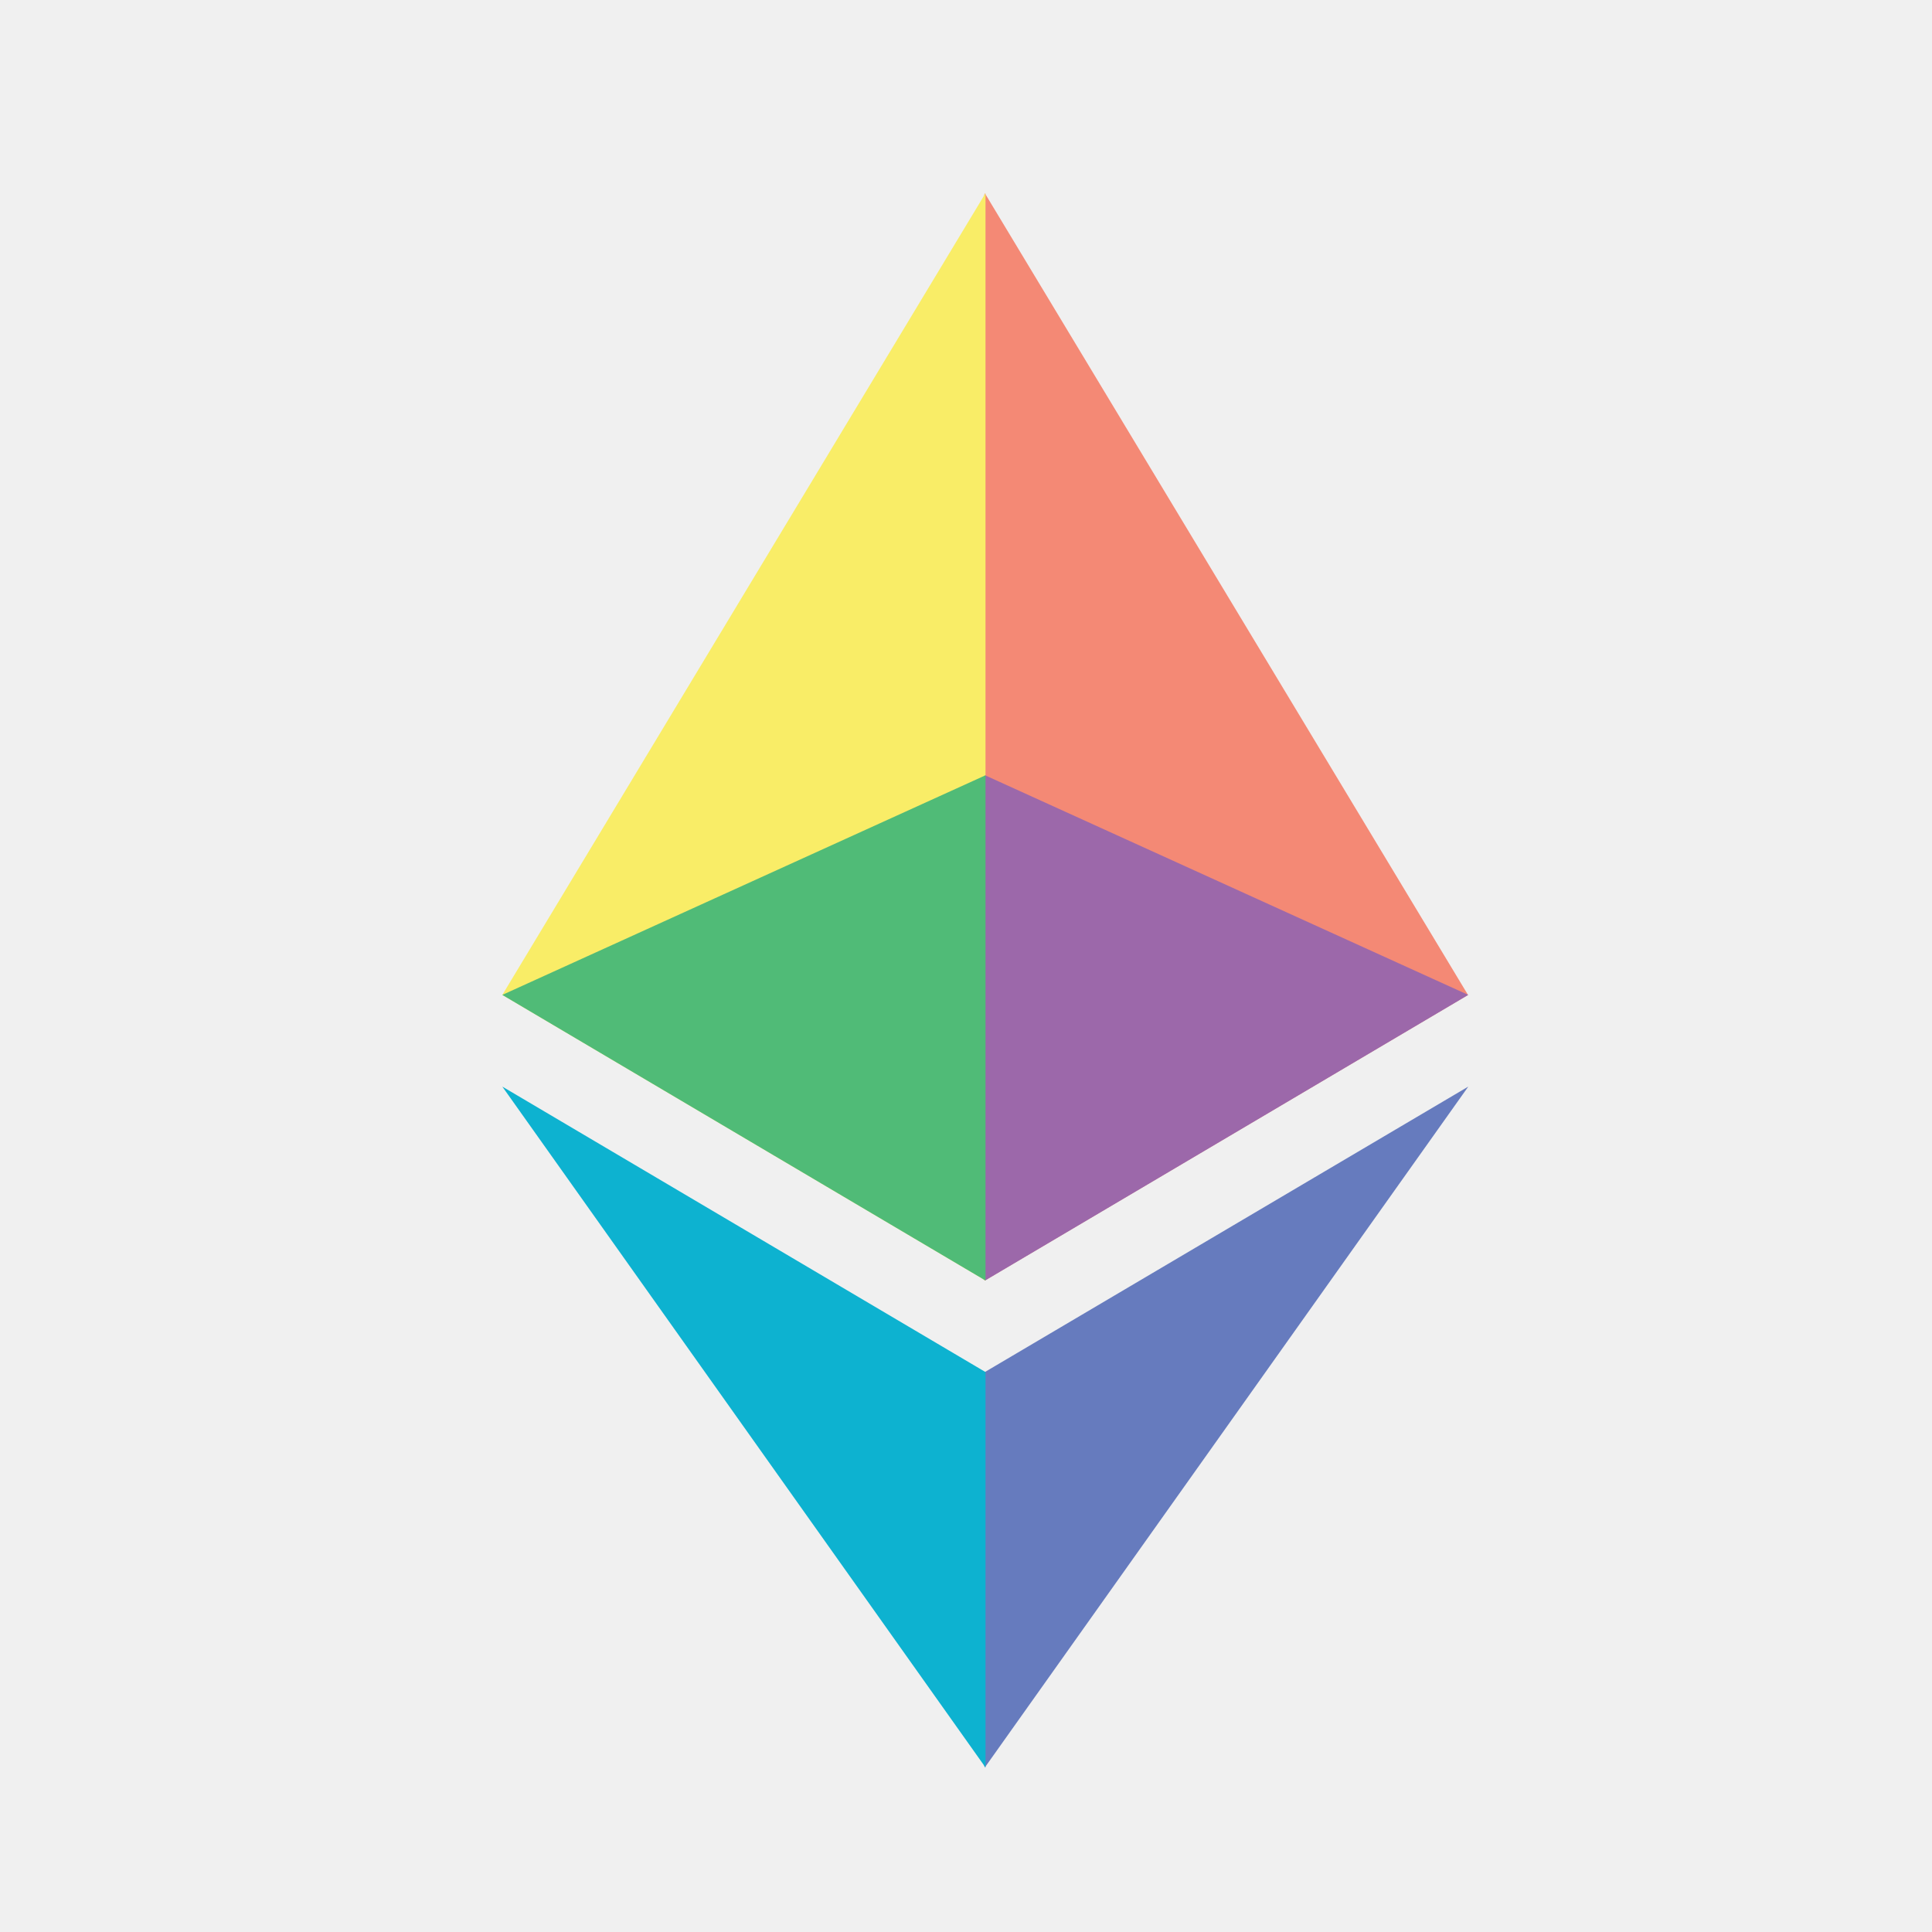
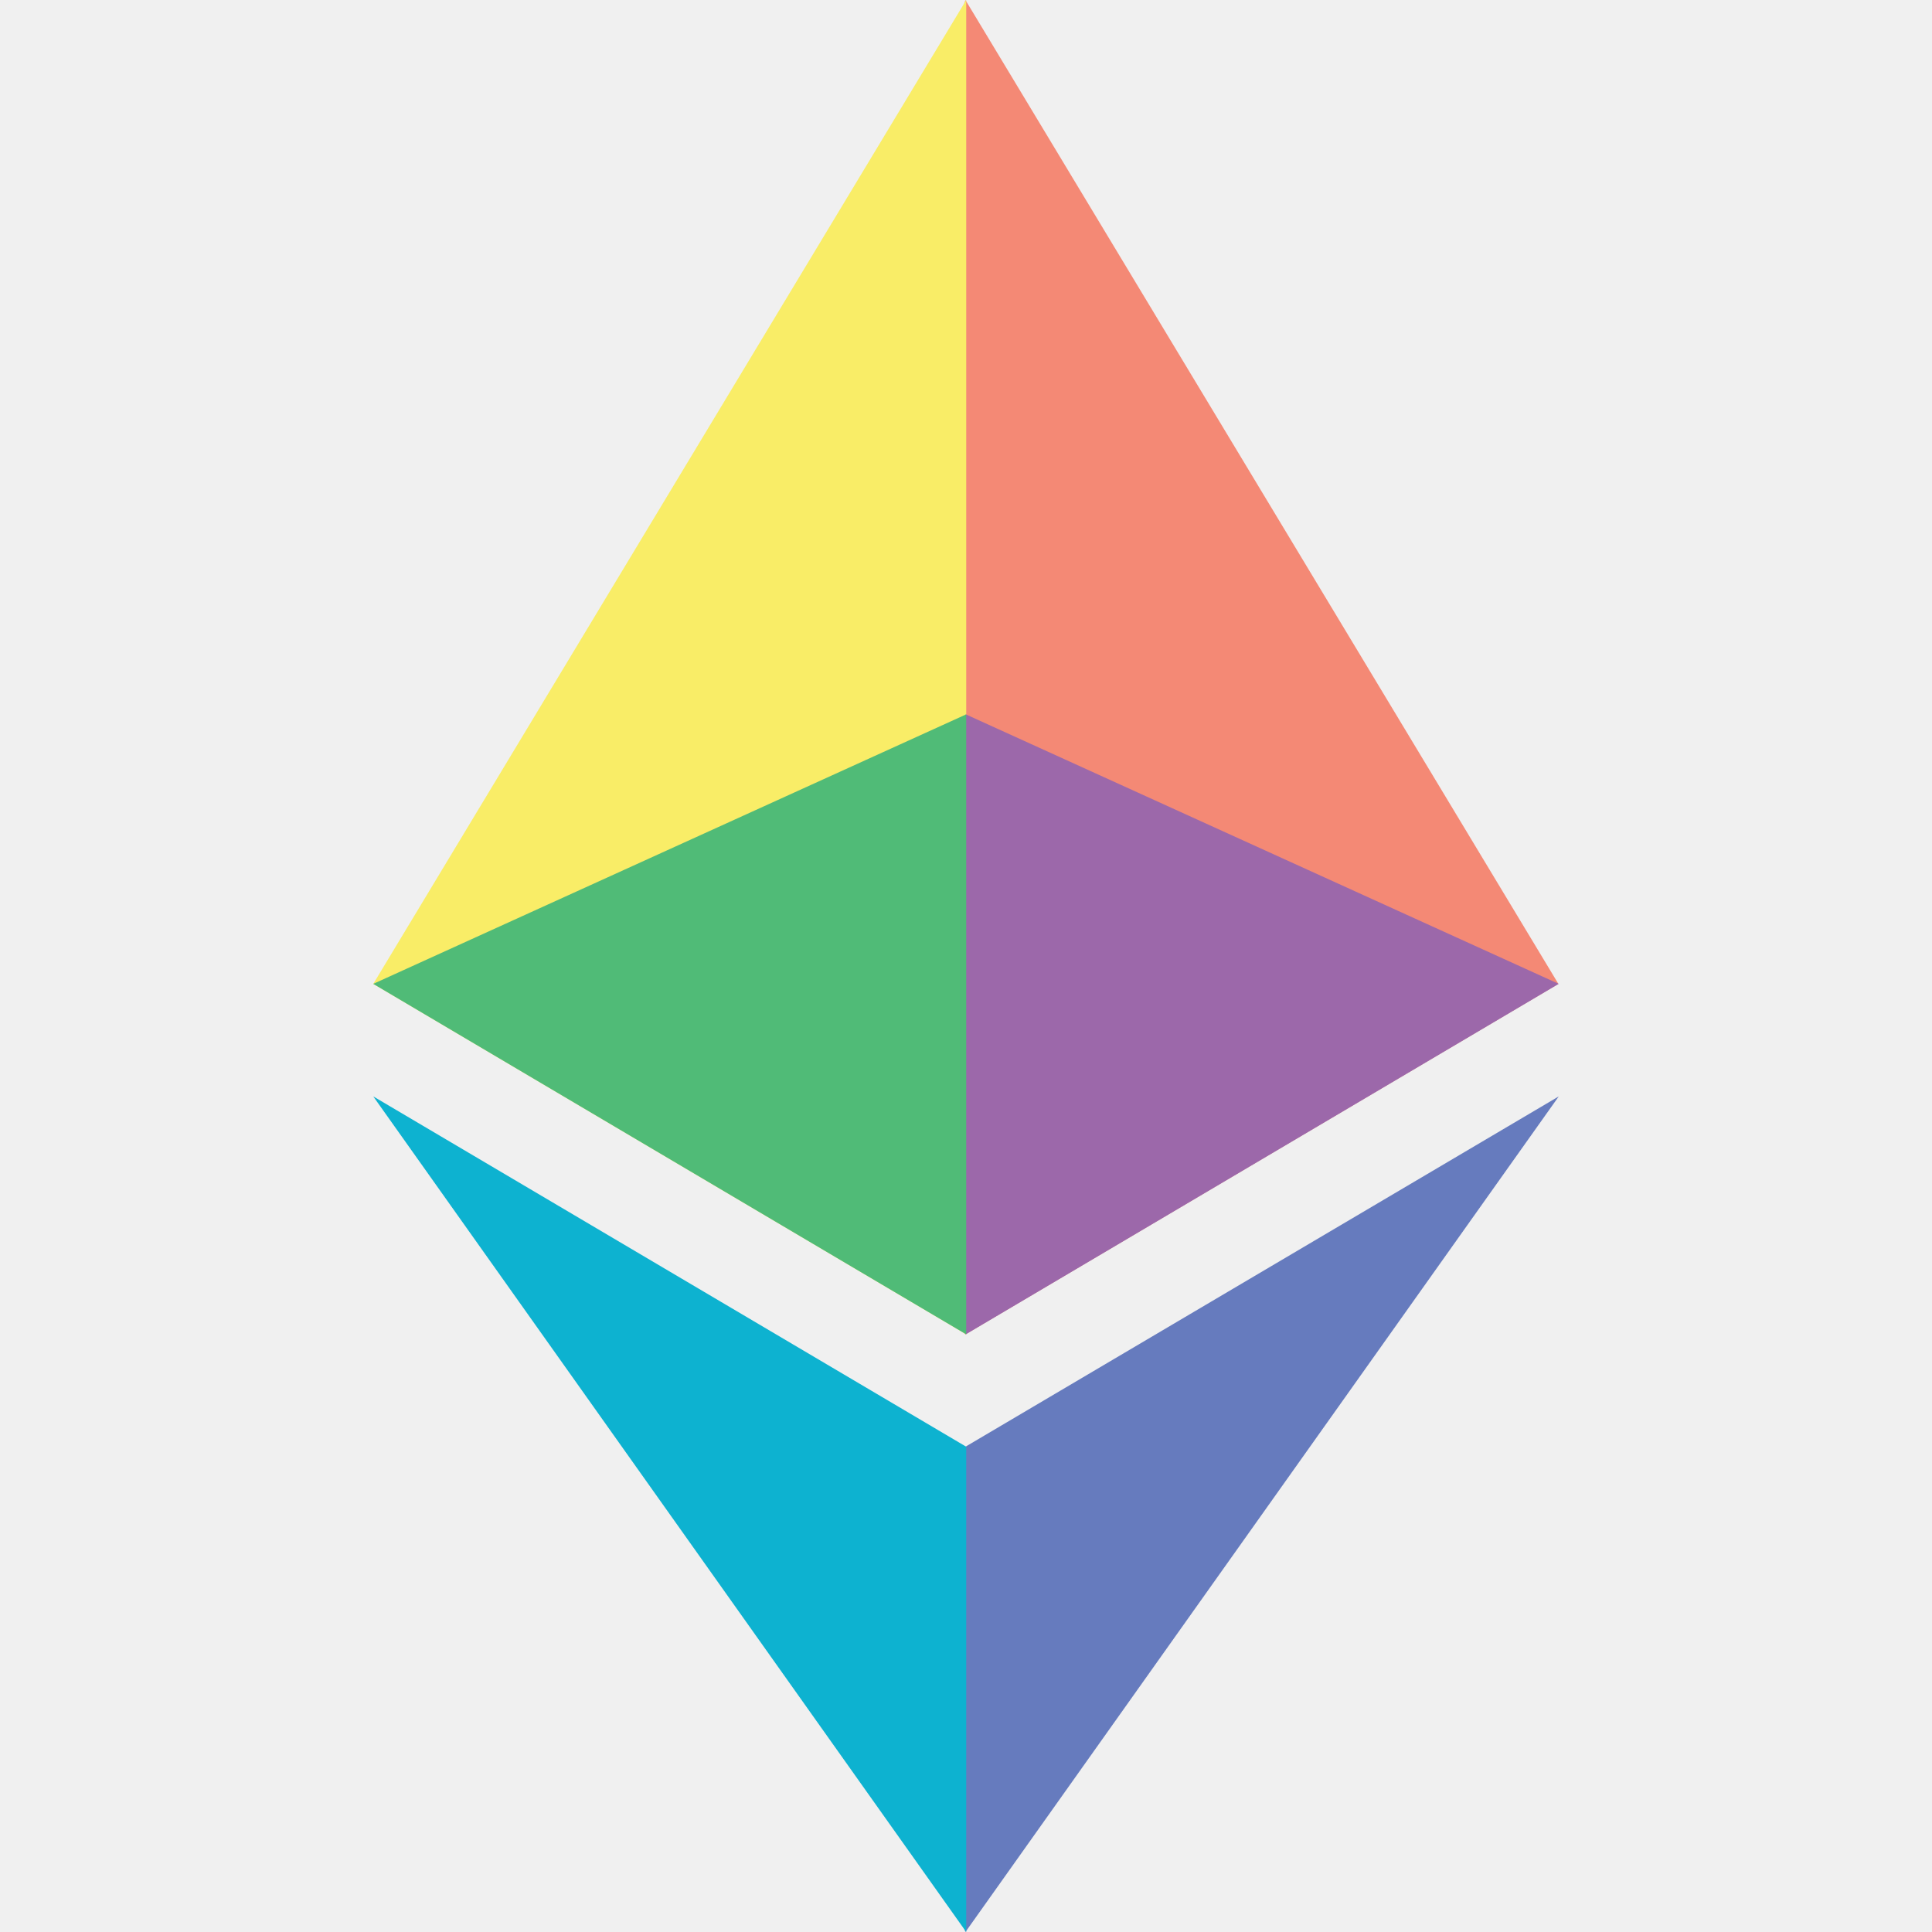
- <svg xmlns="http://www.w3.org/2000/svg" width="50" height="50" viewBox="0 0 50 50" fill="none">
-   <path d="M25.487 5L25.214 5.928V32.867L25.487 33.14L37.992 25.749L25.487 5Z" fill="#F48975" />
-   <path d="M25.505 5L13 25.748L25.505 33.14V20.065V5Z" fill="#F9ED67" />
-   <path d="M25.487 35.509L25.333 35.697V45.293L25.487 45.742L37.999 28.121L25.487 35.509Z" fill="#667BBE" />
-   <path d="M25.505 45.742V35.509L13 28.121L25.505 45.742Z" fill="#0DB2D0" />
-   <path d="M25.493 33.14L37.998 25.748L25.493 20.064V33.14Z" fill="#9C68AA" />
-   <path d="M13 25.748L25.505 33.14V20.064L13 25.748Z" fill="#50BB77" />
+ <svg xmlns="http://www.w3.org/2000/svg" width="200" height="200" viewBox="0 0 200 200" fill="none">
+   <g clip-path="url(#clip0_293_6268)">
+     <path d="M99.941 0L98.6 4.558V136.798L99.941 138.136L161.324 101.852L99.941 0Z" fill="#F48975" />
+     <path d="M100.023 0L38.639 101.852L100.023 138.136V73.951V0Z" fill="#F9ED67" />
+     <path d="M99.942 149.764L99.186 150.687V197.793L99.942 200L161.362 113.499L99.942 149.764Z" fill="#667BBE" />
+     <path d="M100.023 200V149.764L38.639 113.499L100.023 200Z" fill="#0DB2D0" />
+     <path d="M99.971 138.133L161.353 101.849L99.971 73.947V138.133Z" fill="#9C68AA" />
+     <path d="M38.639 101.85L100.023 138.134V73.949L38.639 101.85Z" fill="#50BB77" />
+   </g>
+   <defs>
+     <clipPath id="clip0_293_6268">
+       <rect width="200" height="200" fill="white" />
+     </clipPath>
+   </defs>
</svg>
